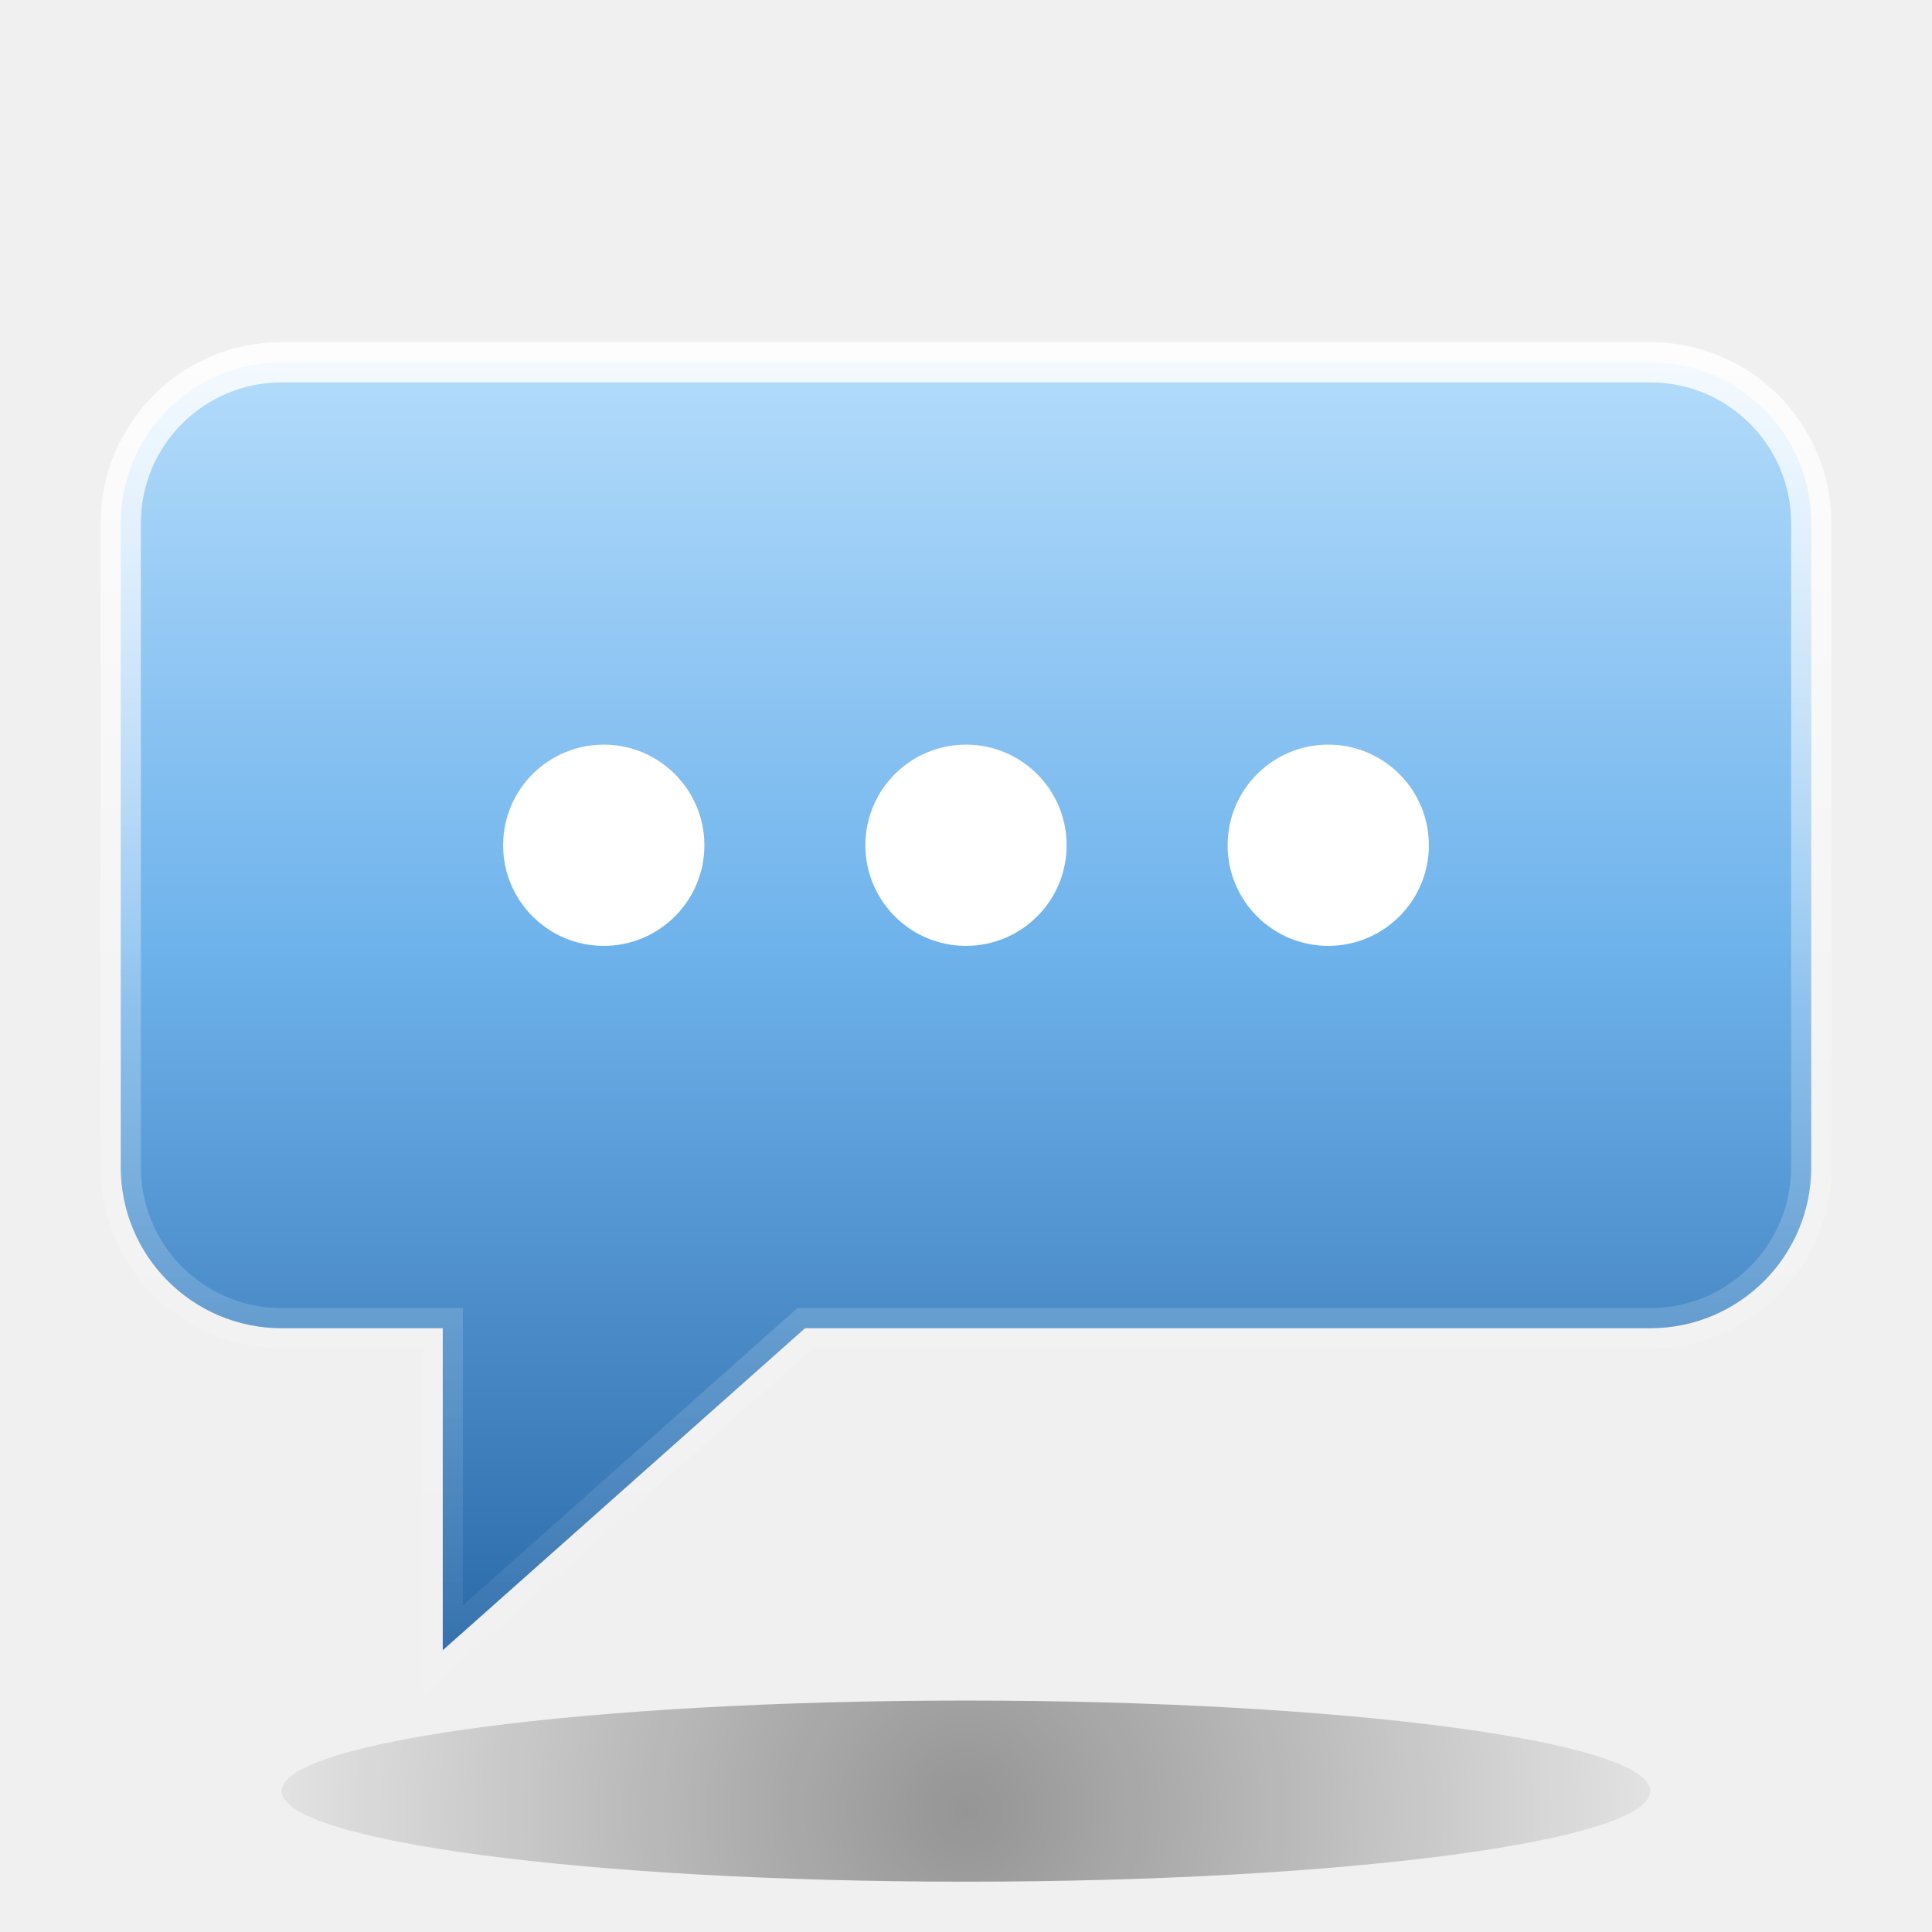
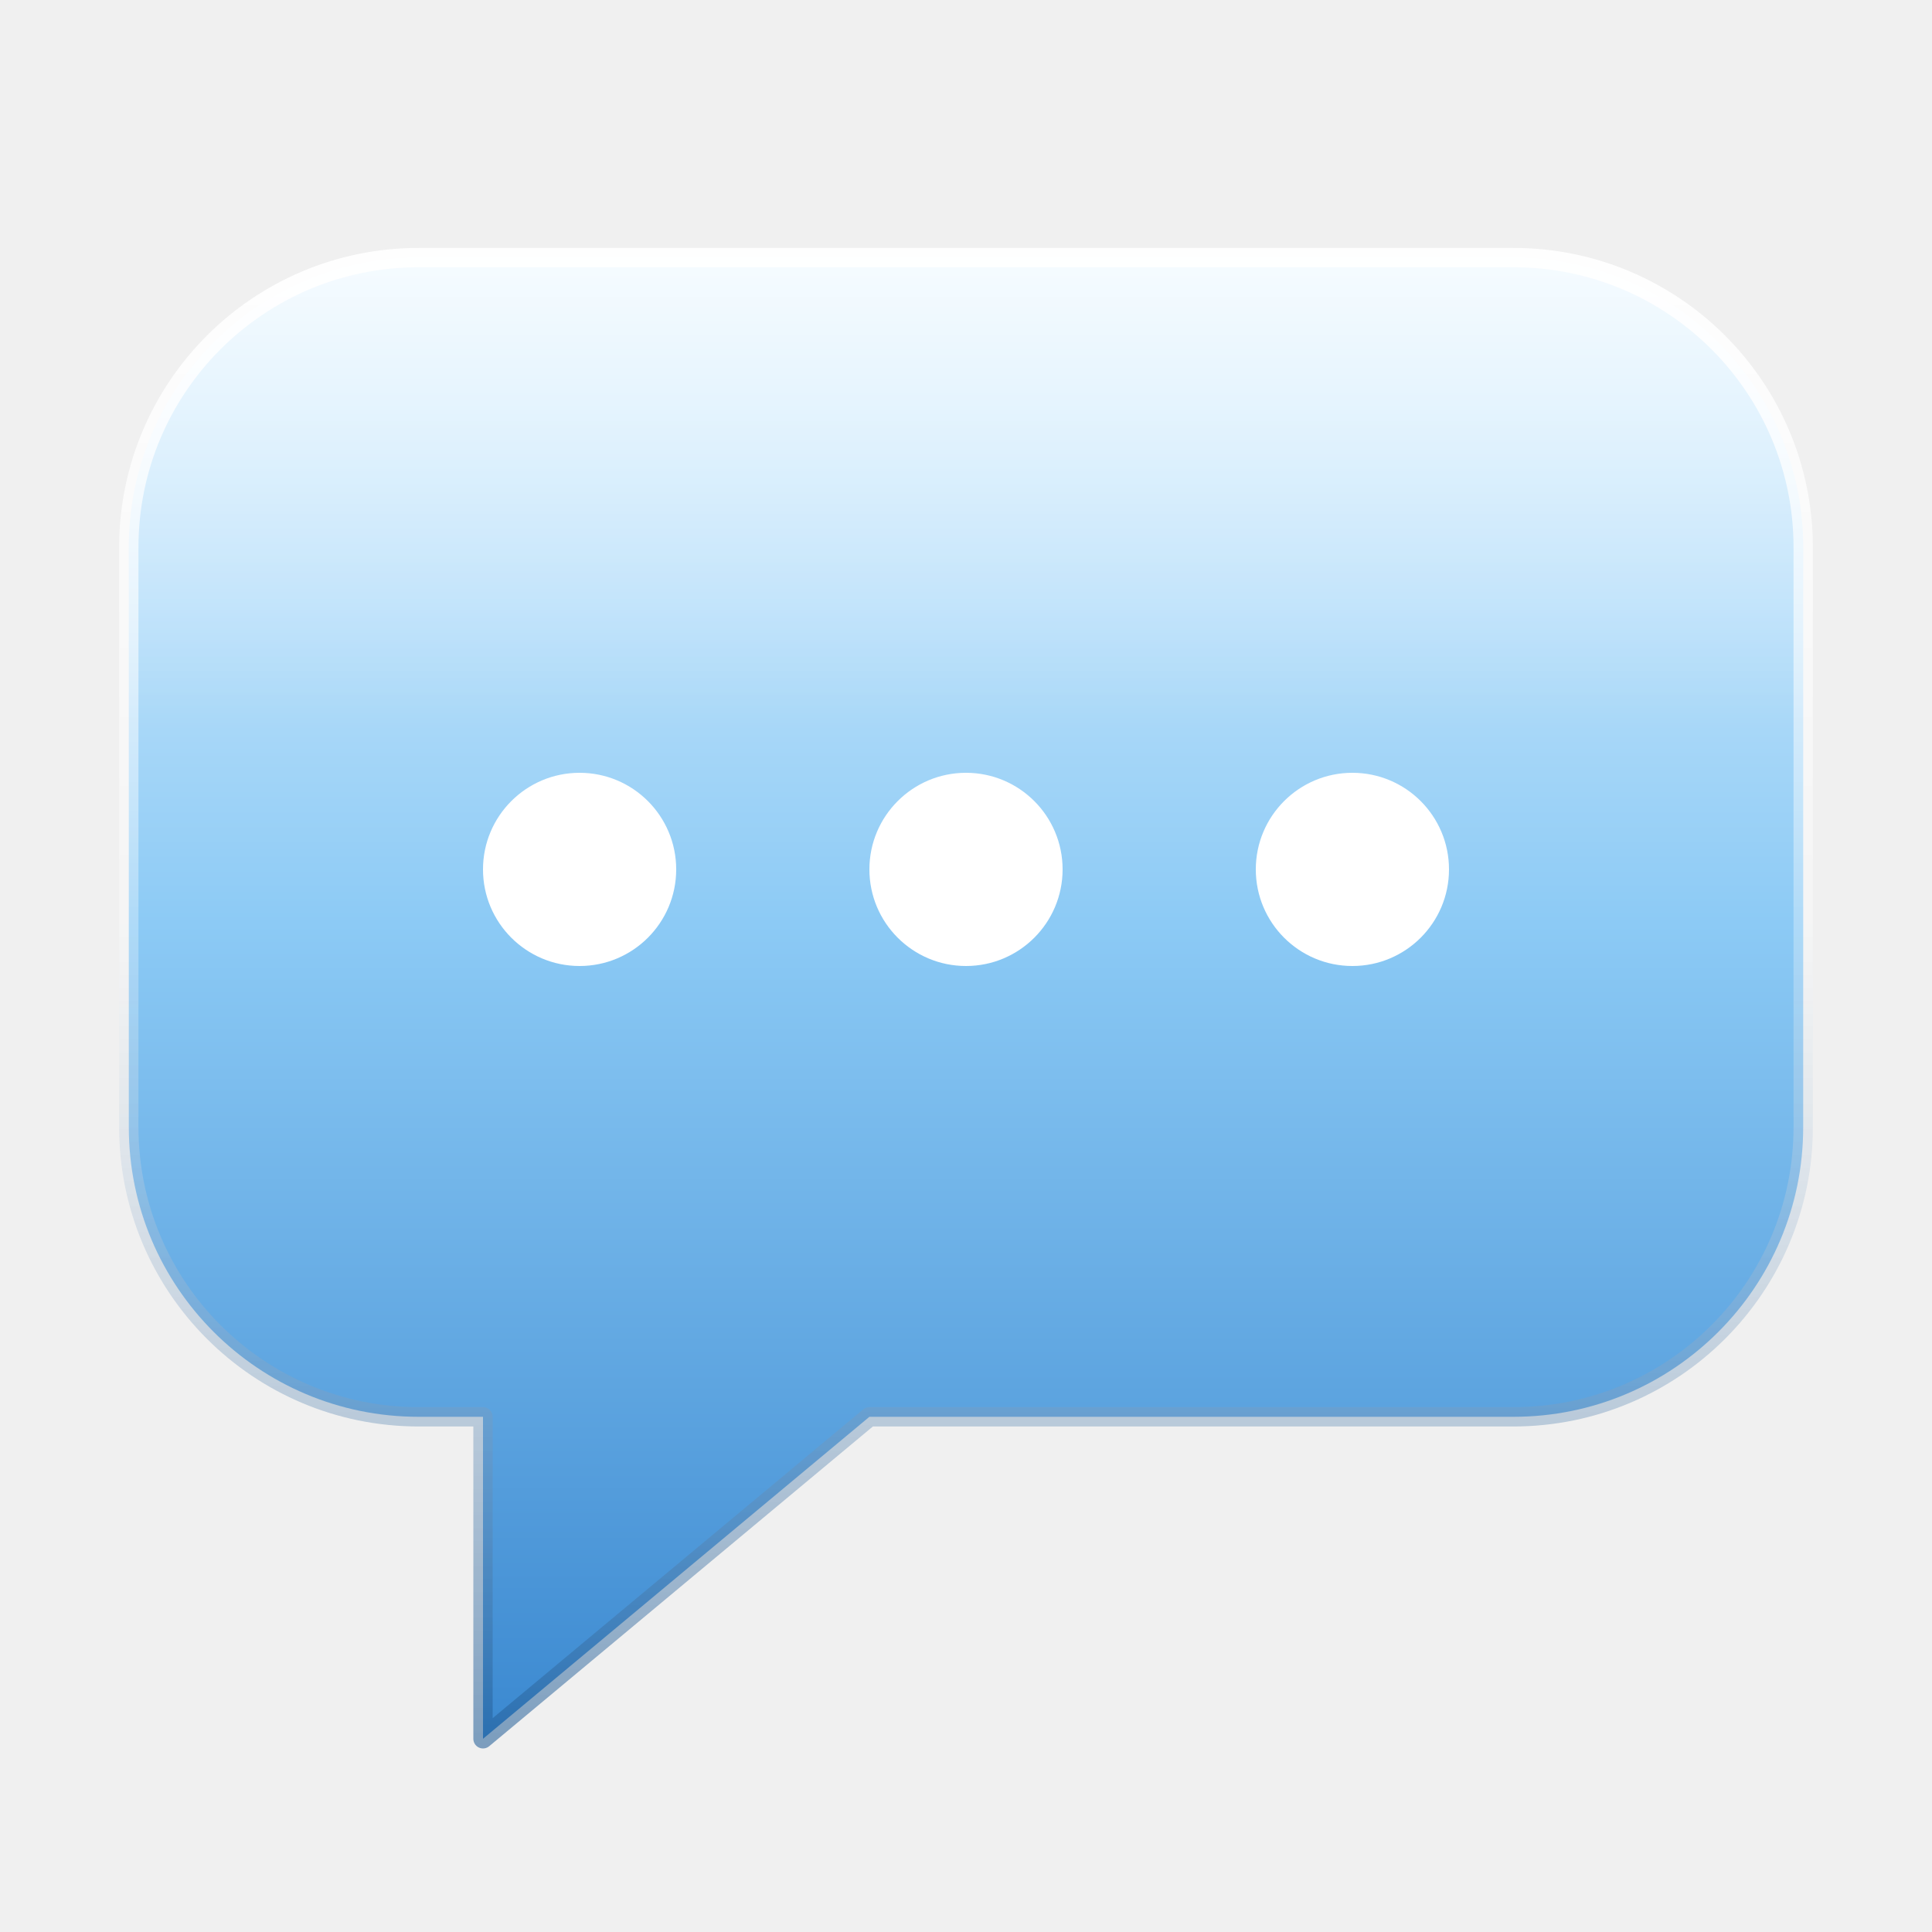
- <svg xmlns="http://www.w3.org/2000/svg" viewBox="0 0 96 96" width="96" height="96">
+ <svg xmlns="http://www.w3.org/2000/svg" viewBox="0 0 120 120" width="96" height="96">
  <defs>
-     <linearGradient id="g" x1="0" y1="0" x2="0" y2="1">
-       <stop offset="0" stop-color="#b4dcfb" stop-opacity="1" />
-       <stop offset="0.45" stop-color="#6fb3ec" stop-opacity="1" />
-       <stop offset="1" stop-color="#2a69a8" stop-opacity="1" />
+     <linearGradient id="skyG" x1="0" y1="0" x2="0" y2="1">
+       <stop offset="0" stop-color="#eaf7ff" />
+       <stop offset="0.45" stop-color="#8ccaf5" />
+       <stop offset="1" stop-color="#3a88d0" />
    </linearGradient>
-     <linearGradient id="d" x1="0" y1="0" x2="0" y2="1">
-       <stop offset="0" stop-color="#2b4561" stop-opacity="1" />
-       <stop offset="1" stop-color="#0f1b28" stop-opacity="1" />
+     <linearGradient id="hiG" x1="0" y1="0" x2="0" y2="1">
+       <stop offset="0" stop-color="#ffffff" stop-opacity="0.55" />
+       <stop offset="0.32" stop-color="#ffffff" stop-opacity="0" />
    </linearGradient>
-     <linearGradient id="r" x1="0" y1="0" x2="0" y2="1">
-       <stop offset="0" stop-color="#ffffff" stop-opacity="0.85" />
-       <stop offset="0.5" stop-color="#ffffff" stop-opacity="0.25" />
-       <stop offset="1" stop-color="#ffffff" stop-opacity="0.05" />
+     <linearGradient id="rimG" x1="0" y1="0" x2="0" y2="1">
+       <stop offset="0" stop-color="#ffffff" stop-opacity="0.95" />
+       <stop offset="0.45" stop-color="#ffffff" stop-opacity="0.3" />
+       <stop offset="1" stop-color="#1d5a95" stop-opacity="0.55" />
    </linearGradient>
-     <radialGradient id="sh" cx="48" cy="90" r="40" gradientUnits="userSpaceOnUse">
-       <stop offset="0" stop-color="#000000" stop-opacity="0.38" />
-       <stop offset="1" stop-color="#000000" stop-opacity="0" />
-     </radialGradient>
  </defs>
-   <ellipse cx="48" cy="89" rx="34" ry="4.5" fill="url(#sh)" />
-   <path d="M14 18 H82 A8 8 0 0 1 90 26 V58 A8 8 0 0 1 82 66 H40 L22 82 V66 H14 A8 8 0 0 1 6 58 V26 A8 8 0 0 1 14 18 Z" fill="url(#g)" />
-   <path d="M14 18 H82 A8 8 0 0 1 90 26 V58 A8 8 0 0 1 82 66 H40 L22 82 V66 H14 A8 8 0 0 1 6 58 V26 A8 8 0 0 1 14 18 Z" fill="none" stroke="url(#r)" stroke-width="2" />
-   <circle cx="30" cy="42" r="5" fill="#ffffff" />
-   <circle cx="48" cy="42" r="5" fill="#ffffff" />
-   <circle cx="66" cy="42" r="5" fill="#ffffff" />
+   <path d="M26 16H94A18 18 0 0 1 112 34V70A18 18 0 0 1 94 88H54L30 108V88H26A18 18 0 0 1 8 70V34A18 18 0 0 1 26 16Z" fill="url(#skyG)" />
+   <path d="M26 16H94A18 18 0 0 1 112 34V70A18 18 0 0 1 94 88H54L30 108V88H26A18 18 0 0 1 8 70V34A18 18 0 0 1 26 16Z" fill="url(#hiG)" />
+   <path d="M26 16H94A18 18 0 0 1 112 34V70A18 18 0 0 1 94 88H54L30 108V88H26A18 18 0 0 1 8 70V34A18 18 0 0 1 26 16Z" fill="none" stroke="url(#rimG)" stroke-width="1.2" stroke-linejoin="round" />
+   <circle cx="36" cy="54" r="6" fill="#ffffff" />
+   <circle cx="60" cy="54" r="6" fill="#ffffff" />
+   <circle cx="84" cy="54" r="6" fill="#ffffff" />
</svg>
